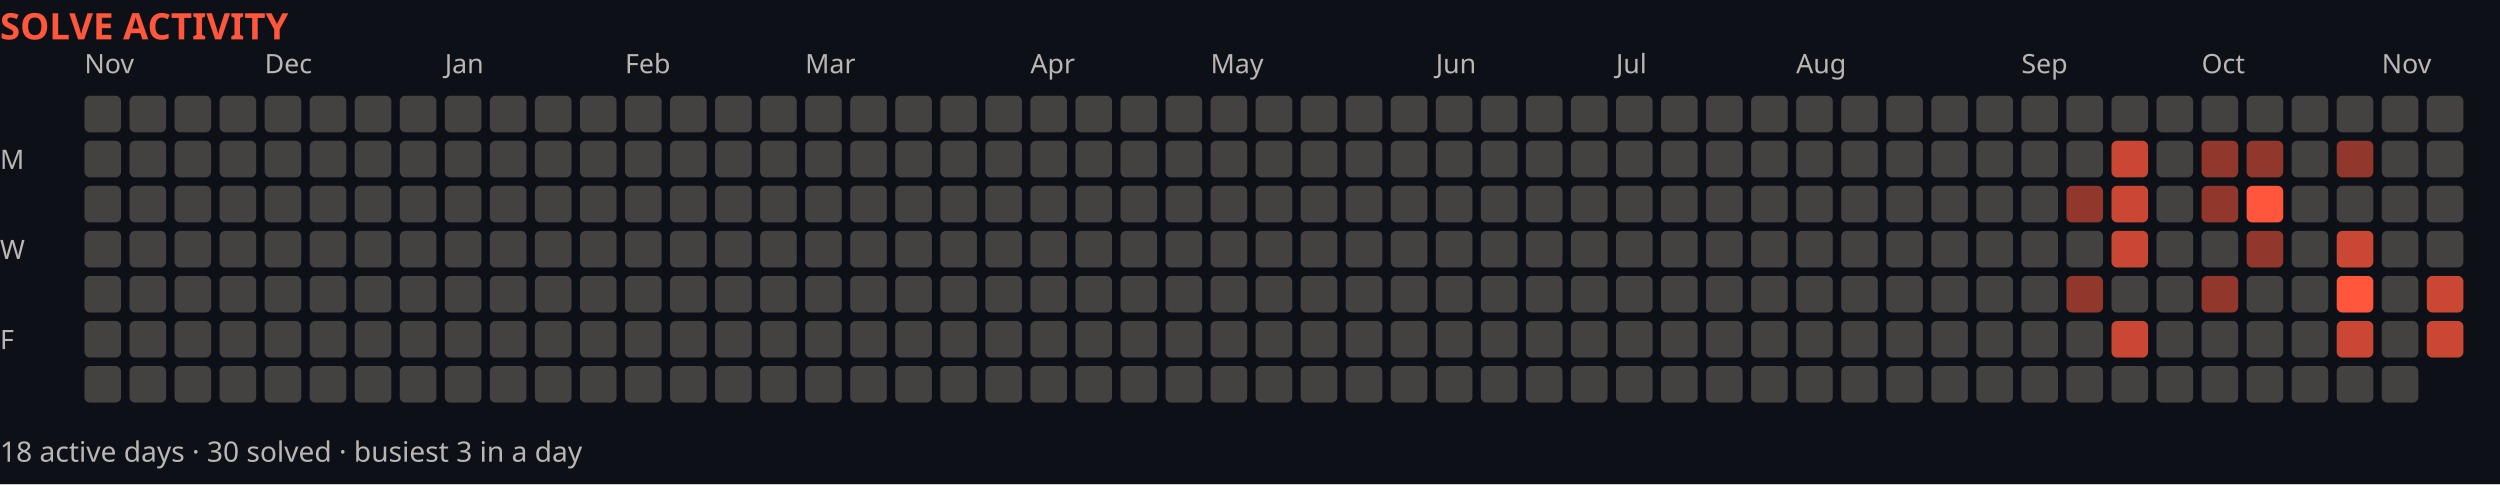
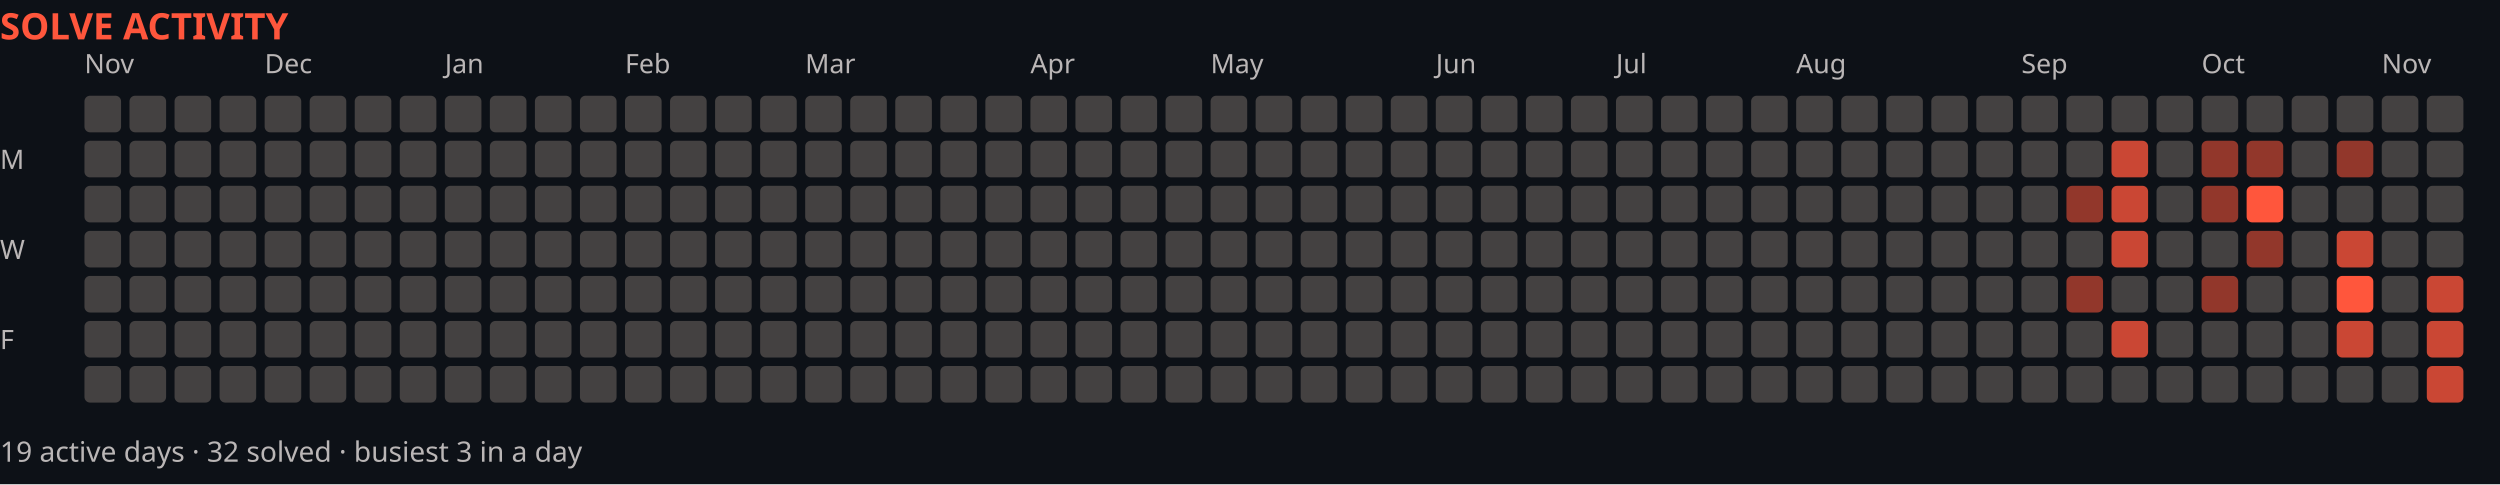
<svg xmlns="http://www.w3.org/2000/svg" width="888" height="172" viewBox="0 0 888 172" role="img" aria-label="Solve activity over the last year">
  <rect width="888" height="172" fill="#0d1117" />
  <text x="0" y="14" font-family="system-ui,sans-serif" font-size="13" font-weight="700" fill="#ff563c">SOLVE ACTIVITY</text>
  <text x="30" y="26" font-family="system-ui,sans-serif" font-size="9.5" fill="#bab6b6">Nov</text>
  <text x="94" y="26" font-family="system-ui,sans-serif" font-size="9.5" fill="#bab6b6">Dec</text>
  <text x="158" y="26" font-family="system-ui,sans-serif" font-size="9.5" fill="#bab6b6">Jan</text>
  <text x="222" y="26" font-family="system-ui,sans-serif" font-size="9.5" fill="#bab6b6">Feb</text>
  <text x="286" y="26" font-family="system-ui,sans-serif" font-size="9.5" fill="#bab6b6">Mar</text>
  <text x="366" y="26" font-family="system-ui,sans-serif" font-size="9.5" fill="#bab6b6">Apr</text>
  <text x="430" y="26" font-family="system-ui,sans-serif" font-size="9.5" fill="#bab6b6">May</text>
  <text x="510" y="26" font-family="system-ui,sans-serif" font-size="9.5" fill="#bab6b6">Jun</text>
  <text x="574" y="26" font-family="system-ui,sans-serif" font-size="9.5" fill="#bab6b6">Jul</text>
  <text x="638" y="26" font-family="system-ui,sans-serif" font-size="9.5" fill="#bab6b6">Aug</text>
  <text x="718" y="26" font-family="system-ui,sans-serif" font-size="9.5" fill="#bab6b6">Sep</text>
  <text x="782" y="26" font-family="system-ui,sans-serif" font-size="9.5" fill="#bab6b6">Oct</text>
  <text x="846" y="26" font-family="system-ui,sans-serif" font-size="9.5" fill="#bab6b6">Nov</text>
  <text x="0" y="60" font-family="system-ui,sans-serif" font-size="9.5" fill="#bab6b6">M</text>
  <text x="0" y="92" font-family="system-ui,sans-serif" font-size="9.5" fill="#bab6b6">W</text>
  <text x="0" y="124" font-family="system-ui,sans-serif" font-size="9.5" fill="#bab6b6">F</text>
  <rect x="30" y="34" width="13" height="13" fill="#444141" rx="2" />
  <rect x="30" y="50" width="13" height="13" fill="#444141" rx="2" />
  <rect x="30" y="66" width="13" height="13" fill="#444141" rx="2" />
  <rect x="30" y="82" width="13" height="13" fill="#444141" rx="2" />
  <rect x="30" y="98" width="13" height="13" fill="#444141" rx="2" />
  <rect x="30" y="114" width="13" height="13" fill="#444141" rx="2" />
  <rect x="30" y="130" width="13" height="13" fill="#444141" rx="2" />
  <rect x="46" y="34" width="13" height="13" fill="#444141" rx="2" />
  <rect x="46" y="50" width="13" height="13" fill="#444141" rx="2" />
  <rect x="46" y="66" width="13" height="13" fill="#444141" rx="2" />
  <rect x="46" y="82" width="13" height="13" fill="#444141" rx="2" />
  <rect x="46" y="98" width="13" height="13" fill="#444141" rx="2" />
  <rect x="46" y="114" width="13" height="13" fill="#444141" rx="2" />
  <rect x="46" y="130" width="13" height="13" fill="#444141" rx="2" />
  <rect x="62" y="34" width="13" height="13" fill="#444141" rx="2" />
  <rect x="62" y="50" width="13" height="13" fill="#444141" rx="2" />
  <rect x="62" y="66" width="13" height="13" fill="#444141" rx="2" />
  <rect x="62" y="82" width="13" height="13" fill="#444141" rx="2" />
  <rect x="62" y="98" width="13" height="13" fill="#444141" rx="2" />
  <rect x="62" y="114" width="13" height="13" fill="#444141" rx="2" />
  <rect x="62" y="130" width="13" height="13" fill="#444141" rx="2" />
  <rect x="78" y="34" width="13" height="13" fill="#444141" rx="2" />
  <rect x="78" y="50" width="13" height="13" fill="#444141" rx="2" />
  <rect x="78" y="66" width="13" height="13" fill="#444141" rx="2" />
  <rect x="78" y="82" width="13" height="13" fill="#444141" rx="2" />
  <rect x="78" y="98" width="13" height="13" fill="#444141" rx="2" />
  <rect x="78" y="114" width="13" height="13" fill="#444141" rx="2" />
  <rect x="78" y="130" width="13" height="13" fill="#444141" rx="2" />
  <rect x="94" y="34" width="13" height="13" fill="#444141" rx="2" />
  <rect x="94" y="50" width="13" height="13" fill="#444141" rx="2" />
  <rect x="94" y="66" width="13" height="13" fill="#444141" rx="2" />
  <rect x="94" y="82" width="13" height="13" fill="#444141" rx="2" />
  <rect x="94" y="98" width="13" height="13" fill="#444141" rx="2" />
  <rect x="94" y="114" width="13" height="13" fill="#444141" rx="2" />
  <rect x="94" y="130" width="13" height="13" fill="#444141" rx="2" />
  <rect x="110" y="34" width="13" height="13" fill="#444141" rx="2" />
  <rect x="110" y="50" width="13" height="13" fill="#444141" rx="2" />
  <rect x="110" y="66" width="13" height="13" fill="#444141" rx="2" />
  <rect x="110" y="82" width="13" height="13" fill="#444141" rx="2" />
  <rect x="110" y="98" width="13" height="13" fill="#444141" rx="2" />
  <rect x="110" y="114" width="13" height="13" fill="#444141" rx="2" />
  <rect x="110" y="130" width="13" height="13" fill="#444141" rx="2" />
  <rect x="126" y="34" width="13" height="13" fill="#444141" rx="2" />
  <rect x="126" y="50" width="13" height="13" fill="#444141" rx="2" />
  <rect x="126" y="66" width="13" height="13" fill="#444141" rx="2" />
  <rect x="126" y="82" width="13" height="13" fill="#444141" rx="2" />
  <rect x="126" y="98" width="13" height="13" fill="#444141" rx="2" />
  <rect x="126" y="114" width="13" height="13" fill="#444141" rx="2" />
  <rect x="126" y="130" width="13" height="13" fill="#444141" rx="2" />
  <rect x="142" y="34" width="13" height="13" fill="#444141" rx="2" />
  <rect x="142" y="50" width="13" height="13" fill="#444141" rx="2" />
  <rect x="142" y="66" width="13" height="13" fill="#444141" rx="2" />
  <rect x="142" y="82" width="13" height="13" fill="#444141" rx="2" />
  <rect x="142" y="98" width="13" height="13" fill="#444141" rx="2" />
  <rect x="142" y="114" width="13" height="13" fill="#444141" rx="2" />
  <rect x="142" y="130" width="13" height="13" fill="#444141" rx="2" />
  <rect x="158" y="34" width="13" height="13" fill="#444141" rx="2" />
  <rect x="158" y="50" width="13" height="13" fill="#444141" rx="2" />
  <rect x="158" y="66" width="13" height="13" fill="#444141" rx="2" />
  <rect x="158" y="82" width="13" height="13" fill="#444141" rx="2" />
  <rect x="158" y="98" width="13" height="13" fill="#444141" rx="2" />
  <rect x="158" y="114" width="13" height="13" fill="#444141" rx="2" />
  <rect x="158" y="130" width="13" height="13" fill="#444141" rx="2" />
  <rect x="174" y="34" width="13" height="13" fill="#444141" rx="2" />
  <rect x="174" y="50" width="13" height="13" fill="#444141" rx="2" />
  <rect x="174" y="66" width="13" height="13" fill="#444141" rx="2" />
  <rect x="174" y="82" width="13" height="13" fill="#444141" rx="2" />
  <rect x="174" y="98" width="13" height="13" fill="#444141" rx="2" />
  <rect x="174" y="114" width="13" height="13" fill="#444141" rx="2" />
  <rect x="174" y="130" width="13" height="13" fill="#444141" rx="2" />
  <rect x="190" y="34" width="13" height="13" fill="#444141" rx="2" />
  <rect x="190" y="50" width="13" height="13" fill="#444141" rx="2" />
  <rect x="190" y="66" width="13" height="13" fill="#444141" rx="2" />
  <rect x="190" y="82" width="13" height="13" fill="#444141" rx="2" />
  <rect x="190" y="98" width="13" height="13" fill="#444141" rx="2" />
  <rect x="190" y="114" width="13" height="13" fill="#444141" rx="2" />
  <rect x="190" y="130" width="13" height="13" fill="#444141" rx="2" />
  <rect x="206" y="34" width="13" height="13" fill="#444141" rx="2" />
  <rect x="206" y="50" width="13" height="13" fill="#444141" rx="2" />
  <rect x="206" y="66" width="13" height="13" fill="#444141" rx="2" />
  <rect x="206" y="82" width="13" height="13" fill="#444141" rx="2" />
  <rect x="206" y="98" width="13" height="13" fill="#444141" rx="2" />
  <rect x="206" y="114" width="13" height="13" fill="#444141" rx="2" />
  <rect x="206" y="130" width="13" height="13" fill="#444141" rx="2" />
  <rect x="222" y="34" width="13" height="13" fill="#444141" rx="2" />
  <rect x="222" y="50" width="13" height="13" fill="#444141" rx="2" />
  <rect x="222" y="66" width="13" height="13" fill="#444141" rx="2" />
  <rect x="222" y="82" width="13" height="13" fill="#444141" rx="2" />
  <rect x="222" y="98" width="13" height="13" fill="#444141" rx="2" />
  <rect x="222" y="114" width="13" height="13" fill="#444141" rx="2" />
  <rect x="222" y="130" width="13" height="13" fill="#444141" rx="2" />
  <rect x="238" y="34" width="13" height="13" fill="#444141" rx="2" />
  <rect x="238" y="50" width="13" height="13" fill="#444141" rx="2" />
  <rect x="238" y="66" width="13" height="13" fill="#444141" rx="2" />
  <rect x="238" y="82" width="13" height="13" fill="#444141" rx="2" />
  <rect x="238" y="98" width="13" height="13" fill="#444141" rx="2" />
  <rect x="238" y="114" width="13" height="13" fill="#444141" rx="2" />
  <rect x="238" y="130" width="13" height="13" fill="#444141" rx="2" />
  <rect x="254" y="34" width="13" height="13" fill="#444141" rx="2" />
  <rect x="254" y="50" width="13" height="13" fill="#444141" rx="2" />
  <rect x="254" y="66" width="13" height="13" fill="#444141" rx="2" />
  <rect x="254" y="82" width="13" height="13" fill="#444141" rx="2" />
  <rect x="254" y="98" width="13" height="13" fill="#444141" rx="2" />
  <rect x="254" y="114" width="13" height="13" fill="#444141" rx="2" />
  <rect x="254" y="130" width="13" height="13" fill="#444141" rx="2" />
  <rect x="270" y="34" width="13" height="13" fill="#444141" rx="2" />
  <rect x="270" y="50" width="13" height="13" fill="#444141" rx="2" />
  <rect x="270" y="66" width="13" height="13" fill="#444141" rx="2" />
  <rect x="270" y="82" width="13" height="13" fill="#444141" rx="2" />
  <rect x="270" y="98" width="13" height="13" fill="#444141" rx="2" />
  <rect x="270" y="114" width="13" height="13" fill="#444141" rx="2" />
  <rect x="270" y="130" width="13" height="13" fill="#444141" rx="2" />
  <rect x="286" y="34" width="13" height="13" fill="#444141" rx="2" />
  <rect x="286" y="50" width="13" height="13" fill="#444141" rx="2" />
  <rect x="286" y="66" width="13" height="13" fill="#444141" rx="2" />
  <rect x="286" y="82" width="13" height="13" fill="#444141" rx="2" />
  <rect x="286" y="98" width="13" height="13" fill="#444141" rx="2" />
  <rect x="286" y="114" width="13" height="13" fill="#444141" rx="2" />
  <rect x="286" y="130" width="13" height="13" fill="#444141" rx="2" />
  <rect x="302" y="34" width="13" height="13" fill="#444141" rx="2" />
  <rect x="302" y="50" width="13" height="13" fill="#444141" rx="2" />
  <rect x="302" y="66" width="13" height="13" fill="#444141" rx="2" />
  <rect x="302" y="82" width="13" height="13" fill="#444141" rx="2" />
  <rect x="302" y="98" width="13" height="13" fill="#444141" rx="2" />
  <rect x="302" y="114" width="13" height="13" fill="#444141" rx="2" />
  <rect x="302" y="130" width="13" height="13" fill="#444141" rx="2" />
  <rect x="318" y="34" width="13" height="13" fill="#444141" rx="2" />
  <rect x="318" y="50" width="13" height="13" fill="#444141" rx="2" />
  <rect x="318" y="66" width="13" height="13" fill="#444141" rx="2" />
  <rect x="318" y="82" width="13" height="13" fill="#444141" rx="2" />
  <rect x="318" y="98" width="13" height="13" fill="#444141" rx="2" />
  <rect x="318" y="114" width="13" height="13" fill="#444141" rx="2" />
  <rect x="318" y="130" width="13" height="13" fill="#444141" rx="2" />
  <rect x="334" y="34" width="13" height="13" fill="#444141" rx="2" />
  <rect x="334" y="50" width="13" height="13" fill="#444141" rx="2" />
  <rect x="334" y="66" width="13" height="13" fill="#444141" rx="2" />
  <rect x="334" y="82" width="13" height="13" fill="#444141" rx="2" />
  <rect x="334" y="98" width="13" height="13" fill="#444141" rx="2" />
  <rect x="334" y="114" width="13" height="13" fill="#444141" rx="2" />
  <rect x="334" y="130" width="13" height="13" fill="#444141" rx="2" />
  <rect x="350" y="34" width="13" height="13" fill="#444141" rx="2" />
  <rect x="350" y="50" width="13" height="13" fill="#444141" rx="2" />
  <rect x="350" y="66" width="13" height="13" fill="#444141" rx="2" />
  <rect x="350" y="82" width="13" height="13" fill="#444141" rx="2" />
  <rect x="350" y="98" width="13" height="13" fill="#444141" rx="2" />
  <rect x="350" y="114" width="13" height="13" fill="#444141" rx="2" />
  <rect x="350" y="130" width="13" height="13" fill="#444141" rx="2" />
  <rect x="366" y="34" width="13" height="13" fill="#444141" rx="2" />
  <rect x="366" y="50" width="13" height="13" fill="#444141" rx="2" />
  <rect x="366" y="66" width="13" height="13" fill="#444141" rx="2" />
  <rect x="366" y="82" width="13" height="13" fill="#444141" rx="2" />
  <rect x="366" y="98" width="13" height="13" fill="#444141" rx="2" />
  <rect x="366" y="114" width="13" height="13" fill="#444141" rx="2" />
  <rect x="366" y="130" width="13" height="13" fill="#444141" rx="2" />
  <rect x="382" y="34" width="13" height="13" fill="#444141" rx="2" />
  <rect x="382" y="50" width="13" height="13" fill="#444141" rx="2" />
  <rect x="382" y="66" width="13" height="13" fill="#444141" rx="2" />
  <rect x="382" y="82" width="13" height="13" fill="#444141" rx="2" />
  <rect x="382" y="98" width="13" height="13" fill="#444141" rx="2" />
  <rect x="382" y="114" width="13" height="13" fill="#444141" rx="2" />
  <rect x="382" y="130" width="13" height="13" fill="#444141" rx="2" />
  <rect x="398" y="34" width="13" height="13" fill="#444141" rx="2" />
  <rect x="398" y="50" width="13" height="13" fill="#444141" rx="2" />
  <rect x="398" y="66" width="13" height="13" fill="#444141" rx="2" />
  <rect x="398" y="82" width="13" height="13" fill="#444141" rx="2" />
  <rect x="398" y="98" width="13" height="13" fill="#444141" rx="2" />
  <rect x="398" y="114" width="13" height="13" fill="#444141" rx="2" />
  <rect x="398" y="130" width="13" height="13" fill="#444141" rx="2" />
  <rect x="414" y="34" width="13" height="13" fill="#444141" rx="2" />
  <rect x="414" y="50" width="13" height="13" fill="#444141" rx="2" />
  <rect x="414" y="66" width="13" height="13" fill="#444141" rx="2" />
  <rect x="414" y="82" width="13" height="13" fill="#444141" rx="2" />
  <rect x="414" y="98" width="13" height="13" fill="#444141" rx="2" />
  <rect x="414" y="114" width="13" height="13" fill="#444141" rx="2" />
  <rect x="414" y="130" width="13" height="13" fill="#444141" rx="2" />
  <rect x="430" y="34" width="13" height="13" fill="#444141" rx="2" />
  <rect x="430" y="50" width="13" height="13" fill="#444141" rx="2" />
  <rect x="430" y="66" width="13" height="13" fill="#444141" rx="2" />
  <rect x="430" y="82" width="13" height="13" fill="#444141" rx="2" />
  <rect x="430" y="98" width="13" height="13" fill="#444141" rx="2" />
  <rect x="430" y="114" width="13" height="13" fill="#444141" rx="2" />
  <rect x="430" y="130" width="13" height="13" fill="#444141" rx="2" />
  <rect x="446" y="34" width="13" height="13" fill="#444141" rx="2" />
  <rect x="446" y="50" width="13" height="13" fill="#444141" rx="2" />
  <rect x="446" y="66" width="13" height="13" fill="#444141" rx="2" />
  <rect x="446" y="82" width="13" height="13" fill="#444141" rx="2" />
  <rect x="446" y="98" width="13" height="13" fill="#444141" rx="2" />
  <rect x="446" y="114" width="13" height="13" fill="#444141" rx="2" />
  <rect x="446" y="130" width="13" height="13" fill="#444141" rx="2" />
  <rect x="462" y="34" width="13" height="13" fill="#444141" rx="2" />
  <rect x="462" y="50" width="13" height="13" fill="#444141" rx="2" />
  <rect x="462" y="66" width="13" height="13" fill="#444141" rx="2" />
  <rect x="462" y="82" width="13" height="13" fill="#444141" rx="2" />
  <rect x="462" y="98" width="13" height="13" fill="#444141" rx="2" />
  <rect x="462" y="114" width="13" height="13" fill="#444141" rx="2" />
  <rect x="462" y="130" width="13" height="13" fill="#444141" rx="2" />
  <rect x="478" y="34" width="13" height="13" fill="#444141" rx="2" />
  <rect x="478" y="50" width="13" height="13" fill="#444141" rx="2" />
  <rect x="478" y="66" width="13" height="13" fill="#444141" rx="2" />
  <rect x="478" y="82" width="13" height="13" fill="#444141" rx="2" />
  <rect x="478" y="98" width="13" height="13" fill="#444141" rx="2" />
  <rect x="478" y="114" width="13" height="13" fill="#444141" rx="2" />
  <rect x="478" y="130" width="13" height="13" fill="#444141" rx="2" />
  <rect x="494" y="34" width="13" height="13" fill="#444141" rx="2" />
  <rect x="494" y="50" width="13" height="13" fill="#444141" rx="2" />
  <rect x="494" y="66" width="13" height="13" fill="#444141" rx="2" />
  <rect x="494" y="82" width="13" height="13" fill="#444141" rx="2" />
  <rect x="494" y="98" width="13" height="13" fill="#444141" rx="2" />
  <rect x="494" y="114" width="13" height="13" fill="#444141" rx="2" />
  <rect x="494" y="130" width="13" height="13" fill="#444141" rx="2" />
  <rect x="510" y="34" width="13" height="13" fill="#444141" rx="2" />
  <rect x="510" y="50" width="13" height="13" fill="#444141" rx="2" />
  <rect x="510" y="66" width="13" height="13" fill="#444141" rx="2" />
  <rect x="510" y="82" width="13" height="13" fill="#444141" rx="2" />
  <rect x="510" y="98" width="13" height="13" fill="#444141" rx="2" />
  <rect x="510" y="114" width="13" height="13" fill="#444141" rx="2" />
  <rect x="510" y="130" width="13" height="13" fill="#444141" rx="2" />
  <rect x="526" y="34" width="13" height="13" fill="#444141" rx="2" />
  <rect x="526" y="50" width="13" height="13" fill="#444141" rx="2" />
  <rect x="526" y="66" width="13" height="13" fill="#444141" rx="2" />
  <rect x="526" y="82" width="13" height="13" fill="#444141" rx="2" />
  <rect x="526" y="98" width="13" height="13" fill="#444141" rx="2" />
  <rect x="526" y="114" width="13" height="13" fill="#444141" rx="2" />
  <rect x="526" y="130" width="13" height="13" fill="#444141" rx="2" />
  <rect x="542" y="34" width="13" height="13" fill="#444141" rx="2" />
  <rect x="542" y="50" width="13" height="13" fill="#444141" rx="2" />
  <rect x="542" y="66" width="13" height="13" fill="#444141" rx="2" />
  <rect x="542" y="82" width="13" height="13" fill="#444141" rx="2" />
  <rect x="542" y="98" width="13" height="13" fill="#444141" rx="2" />
  <rect x="542" y="114" width="13" height="13" fill="#444141" rx="2" />
  <rect x="542" y="130" width="13" height="13" fill="#444141" rx="2" />
  <rect x="558" y="34" width="13" height="13" fill="#444141" rx="2" />
  <rect x="558" y="50" width="13" height="13" fill="#444141" rx="2" />
  <rect x="558" y="66" width="13" height="13" fill="#444141" rx="2" />
  <rect x="558" y="82" width="13" height="13" fill="#444141" rx="2" />
  <rect x="558" y="98" width="13" height="13" fill="#444141" rx="2" />
  <rect x="558" y="114" width="13" height="13" fill="#444141" rx="2" />
  <rect x="558" y="130" width="13" height="13" fill="#444141" rx="2" />
  <rect x="574" y="34" width="13" height="13" fill="#444141" rx="2" />
  <rect x="574" y="50" width="13" height="13" fill="#444141" rx="2" />
  <rect x="574" y="66" width="13" height="13" fill="#444141" rx="2" />
  <rect x="574" y="82" width="13" height="13" fill="#444141" rx="2" />
  <rect x="574" y="98" width="13" height="13" fill="#444141" rx="2" />
  <rect x="574" y="114" width="13" height="13" fill="#444141" rx="2" />
  <rect x="574" y="130" width="13" height="13" fill="#444141" rx="2" />
  <rect x="590" y="34" width="13" height="13" fill="#444141" rx="2" />
  <rect x="590" y="50" width="13" height="13" fill="#444141" rx="2" />
  <rect x="590" y="66" width="13" height="13" fill="#444141" rx="2" />
  <rect x="590" y="82" width="13" height="13" fill="#444141" rx="2" />
  <rect x="590" y="98" width="13" height="13" fill="#444141" rx="2" />
  <rect x="590" y="114" width="13" height="13" fill="#444141" rx="2" />
  <rect x="590" y="130" width="13" height="13" fill="#444141" rx="2" />
  <rect x="606" y="34" width="13" height="13" fill="#444141" rx="2" />
  <rect x="606" y="50" width="13" height="13" fill="#444141" rx="2" />
  <rect x="606" y="66" width="13" height="13" fill="#444141" rx="2" />
  <rect x="606" y="82" width="13" height="13" fill="#444141" rx="2" />
  <rect x="606" y="98" width="13" height="13" fill="#444141" rx="2" />
  <rect x="606" y="114" width="13" height="13" fill="#444141" rx="2" />
  <rect x="606" y="130" width="13" height="13" fill="#444141" rx="2" />
  <rect x="622" y="34" width="13" height="13" fill="#444141" rx="2" />
  <rect x="622" y="50" width="13" height="13" fill="#444141" rx="2" />
  <rect x="622" y="66" width="13" height="13" fill="#444141" rx="2" />
  <rect x="622" y="82" width="13" height="13" fill="#444141" rx="2" />
  <rect x="622" y="98" width="13" height="13" fill="#444141" rx="2" />
  <rect x="622" y="114" width="13" height="13" fill="#444141" rx="2" />
  <rect x="622" y="130" width="13" height="13" fill="#444141" rx="2" />
  <rect x="638" y="34" width="13" height="13" fill="#444141" rx="2" />
  <rect x="638" y="50" width="13" height="13" fill="#444141" rx="2" />
  <rect x="638" y="66" width="13" height="13" fill="#444141" rx="2" />
  <rect x="638" y="82" width="13" height="13" fill="#444141" rx="2" />
  <rect x="638" y="98" width="13" height="13" fill="#444141" rx="2" />
  <rect x="638" y="114" width="13" height="13" fill="#444141" rx="2" />
  <rect x="638" y="130" width="13" height="13" fill="#444141" rx="2" />
  <rect x="654" y="34" width="13" height="13" fill="#444141" rx="2" />
  <rect x="654" y="50" width="13" height="13" fill="#444141" rx="2" />
  <rect x="654" y="66" width="13" height="13" fill="#444141" rx="2" />
  <rect x="654" y="82" width="13" height="13" fill="#444141" rx="2" />
  <rect x="654" y="98" width="13" height="13" fill="#444141" rx="2" />
  <rect x="654" y="114" width="13" height="13" fill="#444141" rx="2" />
  <rect x="654" y="130" width="13" height="13" fill="#444141" rx="2" />
  <rect x="670" y="34" width="13" height="13" fill="#444141" rx="2" />
  <rect x="670" y="50" width="13" height="13" fill="#444141" rx="2" />
  <rect x="670" y="66" width="13" height="13" fill="#444141" rx="2" />
  <rect x="670" y="82" width="13" height="13" fill="#444141" rx="2" />
  <rect x="670" y="98" width="13" height="13" fill="#444141" rx="2" />
  <rect x="670" y="114" width="13" height="13" fill="#444141" rx="2" />
  <rect x="670" y="130" width="13" height="13" fill="#444141" rx="2" />
  <rect x="686" y="34" width="13" height="13" fill="#444141" rx="2" />
  <rect x="686" y="50" width="13" height="13" fill="#444141" rx="2" />
  <rect x="686" y="66" width="13" height="13" fill="#444141" rx="2" />
  <rect x="686" y="82" width="13" height="13" fill="#444141" rx="2" />
  <rect x="686" y="98" width="13" height="13" fill="#444141" rx="2" />
  <rect x="686" y="114" width="13" height="13" fill="#444141" rx="2" />
  <rect x="686" y="130" width="13" height="13" fill="#444141" rx="2" />
  <rect x="702" y="34" width="13" height="13" fill="#444141" rx="2" />
  <rect x="702" y="50" width="13" height="13" fill="#444141" rx="2" />
  <rect x="702" y="66" width="13" height="13" fill="#444141" rx="2" />
  <rect x="702" y="82" width="13" height="13" fill="#444141" rx="2" />
  <rect x="702" y="98" width="13" height="13" fill="#444141" rx="2" />
  <rect x="702" y="114" width="13" height="13" fill="#444141" rx="2" />
  <rect x="702" y="130" width="13" height="13" fill="#444141" rx="2" />
  <rect x="718" y="34" width="13" height="13" fill="#444141" rx="2" />
  <rect x="718" y="50" width="13" height="13" fill="#444141" rx="2" />
  <rect x="718" y="66" width="13" height="13" fill="#444141" rx="2" />
  <rect x="718" y="82" width="13" height="13" fill="#444141" rx="2" />
  <rect x="718" y="98" width="13" height="13" fill="#444141" rx="2" />
  <rect x="718" y="114" width="13" height="13" fill="#444141" rx="2" />
  <rect x="718" y="130" width="13" height="13" fill="#444141" rx="2" />
  <rect x="734" y="34" width="13" height="13" fill="#444141" rx="2" />
  <rect x="734" y="50" width="13" height="13" fill="#444141" rx="2" />
  <rect x="734" y="66" width="13" height="13" fill="#ff563c8c" rx="2" />
  <rect x="734" y="82" width="13" height="13" fill="#444141" rx="2" />
  <rect x="734" y="98" width="13" height="13" fill="#ff563c8c" rx="2" />
  <rect x="734" y="114" width="13" height="13" fill="#444141" rx="2" />
  <rect x="734" y="130" width="13" height="13" fill="#444141" rx="2" />
  <rect x="750" y="34" width="13" height="13" fill="#444141" rx="2" />
  <rect x="750" y="50" width="13" height="13" fill="#ff563cc7" rx="2" />
  <rect x="750" y="66" width="13" height="13" fill="#ff563cc7" rx="2" />
  <rect x="750" y="82" width="13" height="13" fill="#ff563cc7" rx="2" />
  <rect x="750" y="98" width="13" height="13" fill="#444141" rx="2" />
  <rect x="750" y="114" width="13" height="13" fill="#ff563cc7" rx="2" />
  <rect x="750" y="130" width="13" height="13" fill="#444141" rx="2" />
  <rect x="766" y="34" width="13" height="13" fill="#444141" rx="2" />
  <rect x="766" y="50" width="13" height="13" fill="#444141" rx="2" />
  <rect x="766" y="66" width="13" height="13" fill="#444141" rx="2" />
  <rect x="766" y="82" width="13" height="13" fill="#444141" rx="2" />
  <rect x="766" y="98" width="13" height="13" fill="#444141" rx="2" />
  <rect x="766" y="114" width="13" height="13" fill="#444141" rx="2" />
  <rect x="766" y="130" width="13" height="13" fill="#444141" rx="2" />
  <rect x="782" y="34" width="13" height="13" fill="#444141" rx="2" />
  <rect x="782" y="50" width="13" height="13" fill="#ff563c8c" rx="2" />
  <rect x="782" y="66" width="13" height="13" fill="#ff563c8c" rx="2" />
  <rect x="782" y="82" width="13" height="13" fill="#444141" rx="2" />
  <rect x="782" y="98" width="13" height="13" fill="#ff563c8c" rx="2" />
  <rect x="782" y="114" width="13" height="13" fill="#444141" rx="2" />
  <rect x="782" y="130" width="13" height="13" fill="#444141" rx="2" />
  <rect x="798" y="34" width="13" height="13" fill="#444141" rx="2" />
  <rect x="798" y="50" width="13" height="13" fill="#ff563c8c" rx="2" />
  <rect x="798" y="66" width="13" height="13" fill="#ff563c" rx="2" />
  <rect x="798" y="82" width="13" height="13" fill="#ff563c8c" rx="2" />
  <rect x="798" y="98" width="13" height="13" fill="#444141" rx="2" />
  <rect x="798" y="114" width="13" height="13" fill="#444141" rx="2" />
  <rect x="798" y="130" width="13" height="13" fill="#444141" rx="2" />
  <rect x="814" y="34" width="13" height="13" fill="#444141" rx="2" />
  <rect x="814" y="50" width="13" height="13" fill="#444141" rx="2" />
  <rect x="814" y="66" width="13" height="13" fill="#444141" rx="2" />
  <rect x="814" y="82" width="13" height="13" fill="#444141" rx="2" />
  <rect x="814" y="98" width="13" height="13" fill="#444141" rx="2" />
  <rect x="814" y="114" width="13" height="13" fill="#444141" rx="2" />
  <rect x="814" y="130" width="13" height="13" fill="#444141" rx="2" />
  <rect x="830" y="34" width="13" height="13" fill="#444141" rx="2" />
  <rect x="830" y="50" width="13" height="13" fill="#ff563c8c" rx="2" />
  <rect x="830" y="66" width="13" height="13" fill="#444141" rx="2" />
  <rect x="830" y="82" width="13" height="13" fill="#ff563cc7" rx="2" />
  <rect x="830" y="98" width="13" height="13" fill="#ff563c" rx="2" />
  <rect x="830" y="114" width="13" height="13" fill="#ff563cc7" rx="2" />
  <rect x="830" y="130" width="13" height="13" fill="#444141" rx="2" />
  <rect x="846" y="34" width="13" height="13" fill="#444141" rx="2" />
  <rect x="846" y="50" width="13" height="13" fill="#444141" rx="2" />
  <rect x="846" y="66" width="13" height="13" fill="#444141" rx="2" />
  <rect x="846" y="82" width="13" height="13" fill="#444141" rx="2" />
  <rect x="846" y="98" width="13" height="13" fill="#444141" rx="2" />
  <rect x="846" y="114" width="13" height="13" fill="#444141" rx="2" />
  <rect x="846" y="130" width="13" height="13" fill="#444141" rx="2" />
  <rect x="862" y="34" width="13" height="13" fill="#444141" rx="2" />
  <rect x="862" y="50" width="13" height="13" fill="#444141" rx="2" />
  <rect x="862" y="66" width="13" height="13" fill="#444141" rx="2" />
  <rect x="862" y="82" width="13" height="13" fill="#444141" rx="2" />
  <rect x="862" y="98" width="13" height="13" fill="#ff563cc7" rx="2" />
  <rect x="862" y="114" width="13" height="13" fill="#ff563cc7" rx="2" />
-   <text x="0" y="164" font-family="system-ui,sans-serif" font-size="10" fill="#bab6b6">18 active days · 30 solved · busiest 3 in a day</text>
+   <rect x="862" y="130" width="13" height="13" fill="#ff563cc7" rx="2" />
+   <text x="0" y="164" font-family="system-ui,sans-serif" font-size="10" fill="#bab6b6">19 active days · 32 solved · busiest 3 in a day</text>
</svg>
